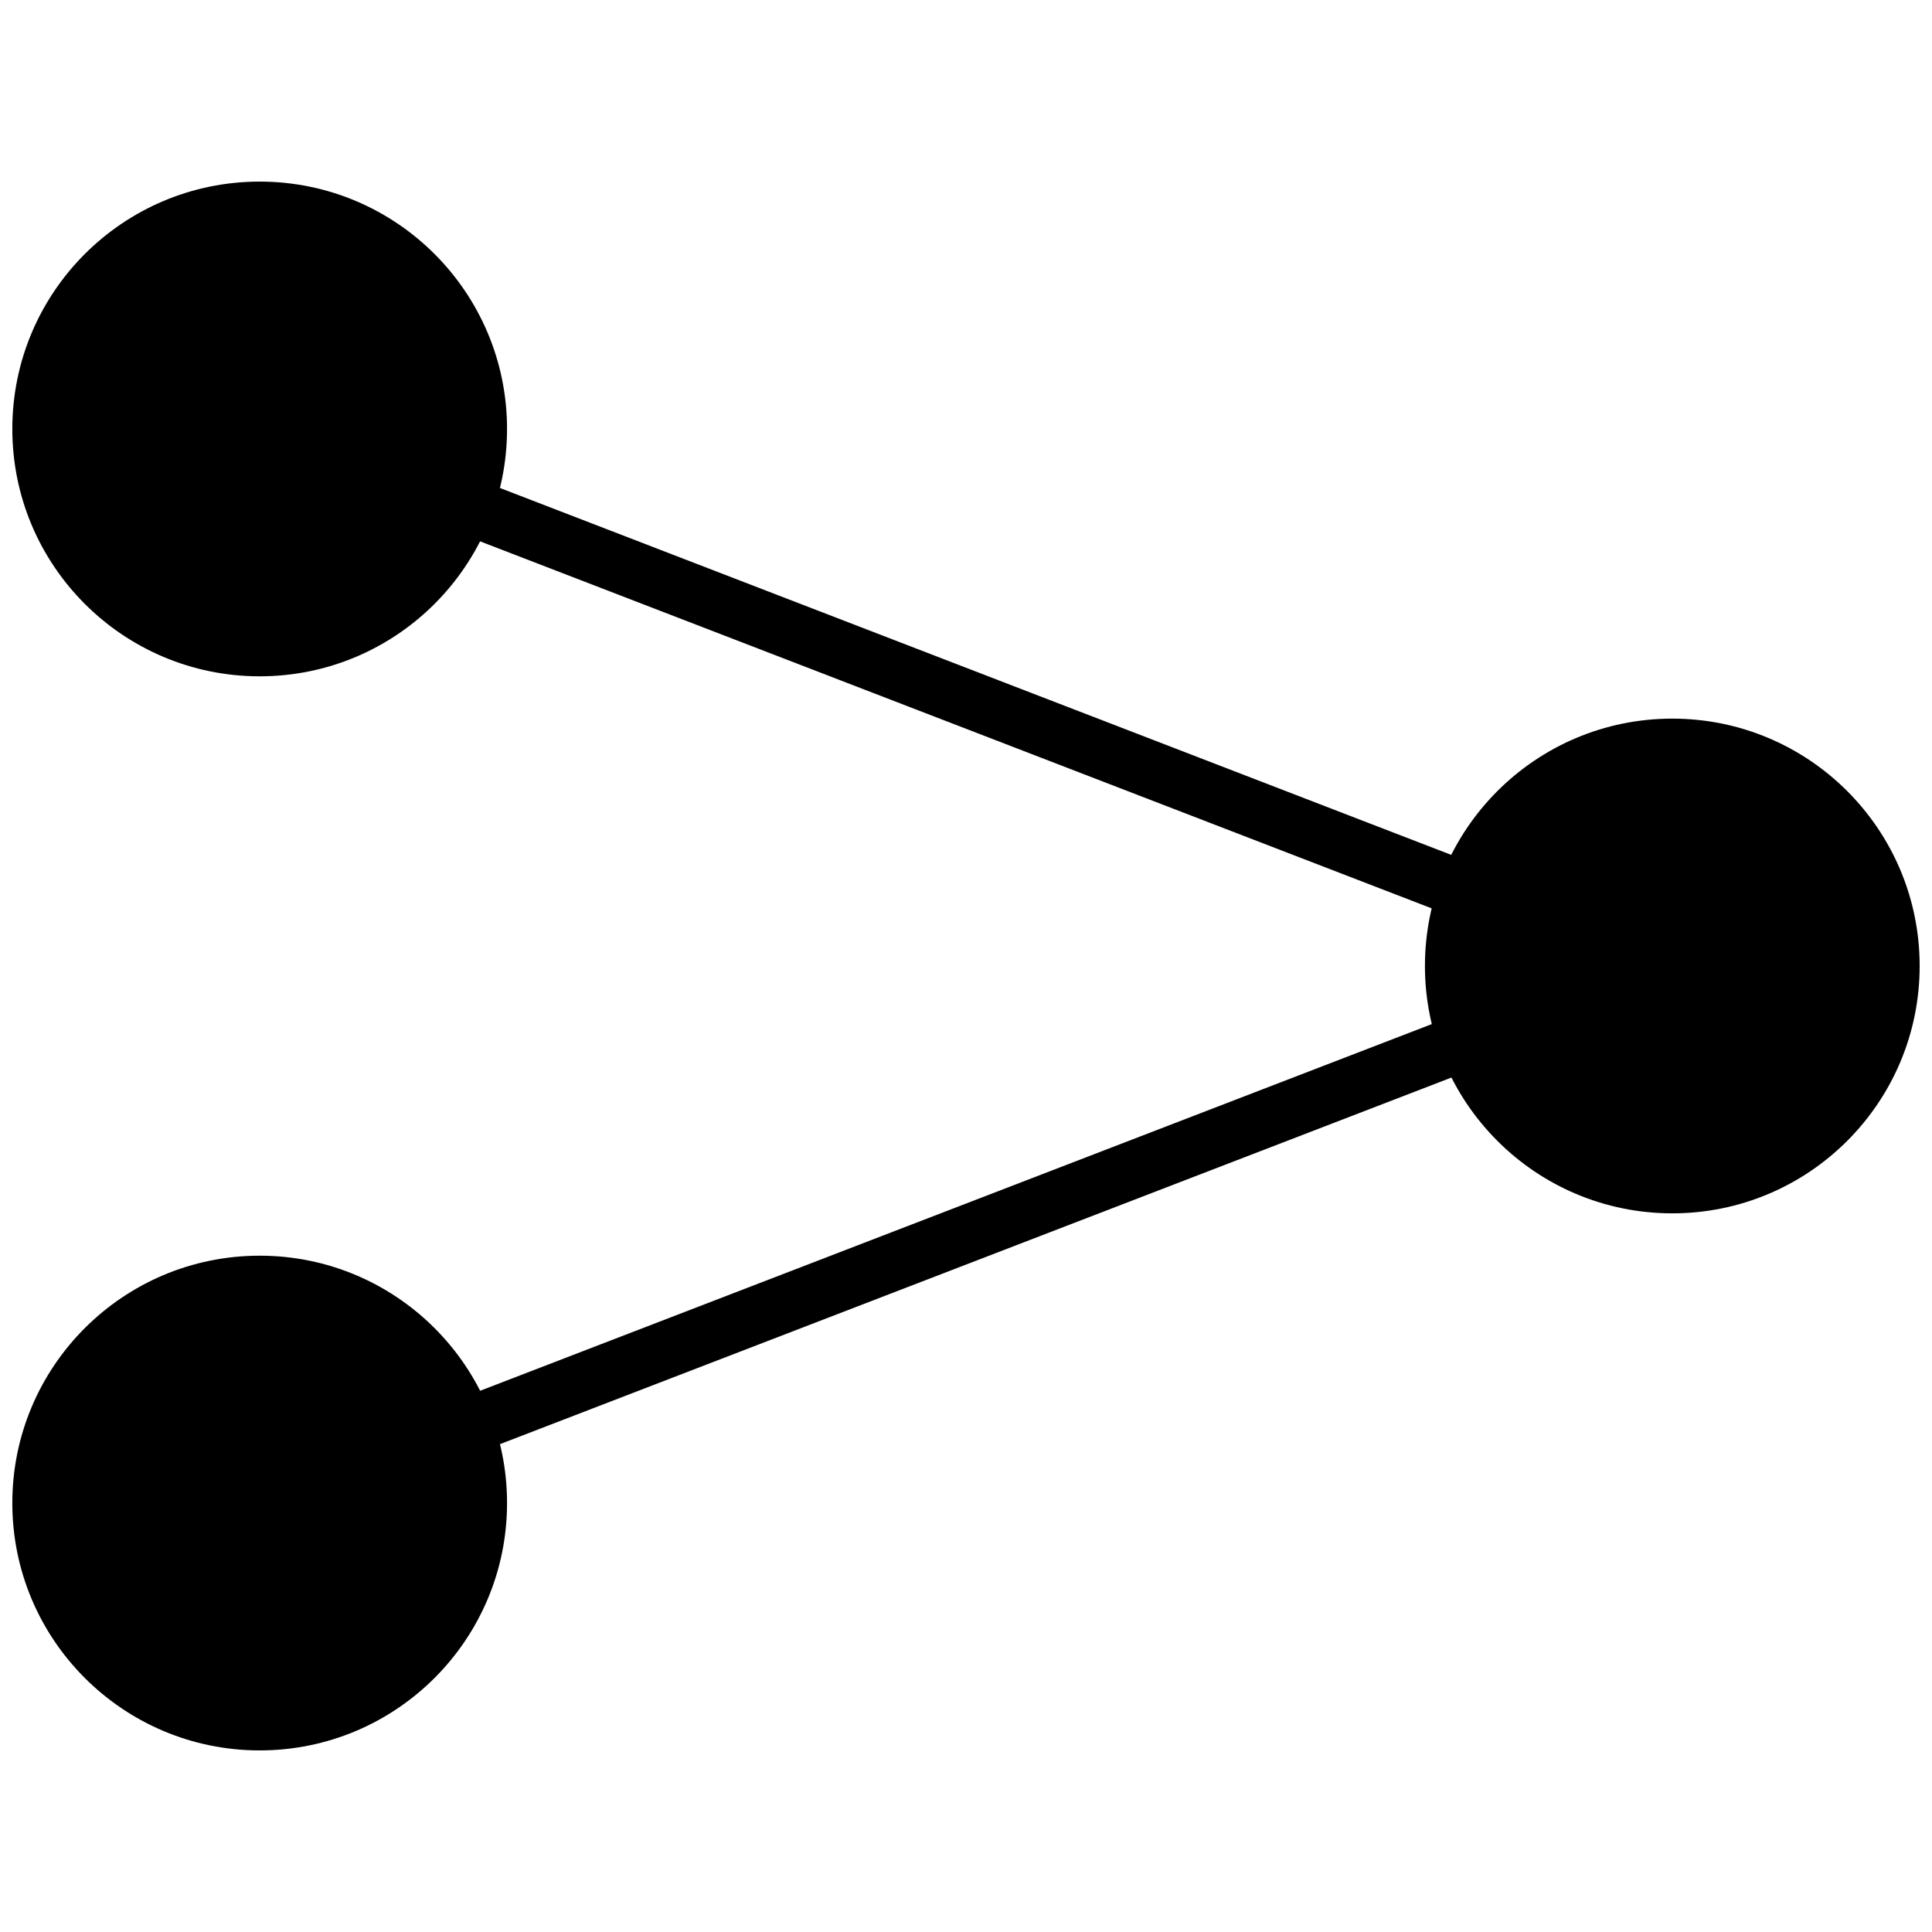
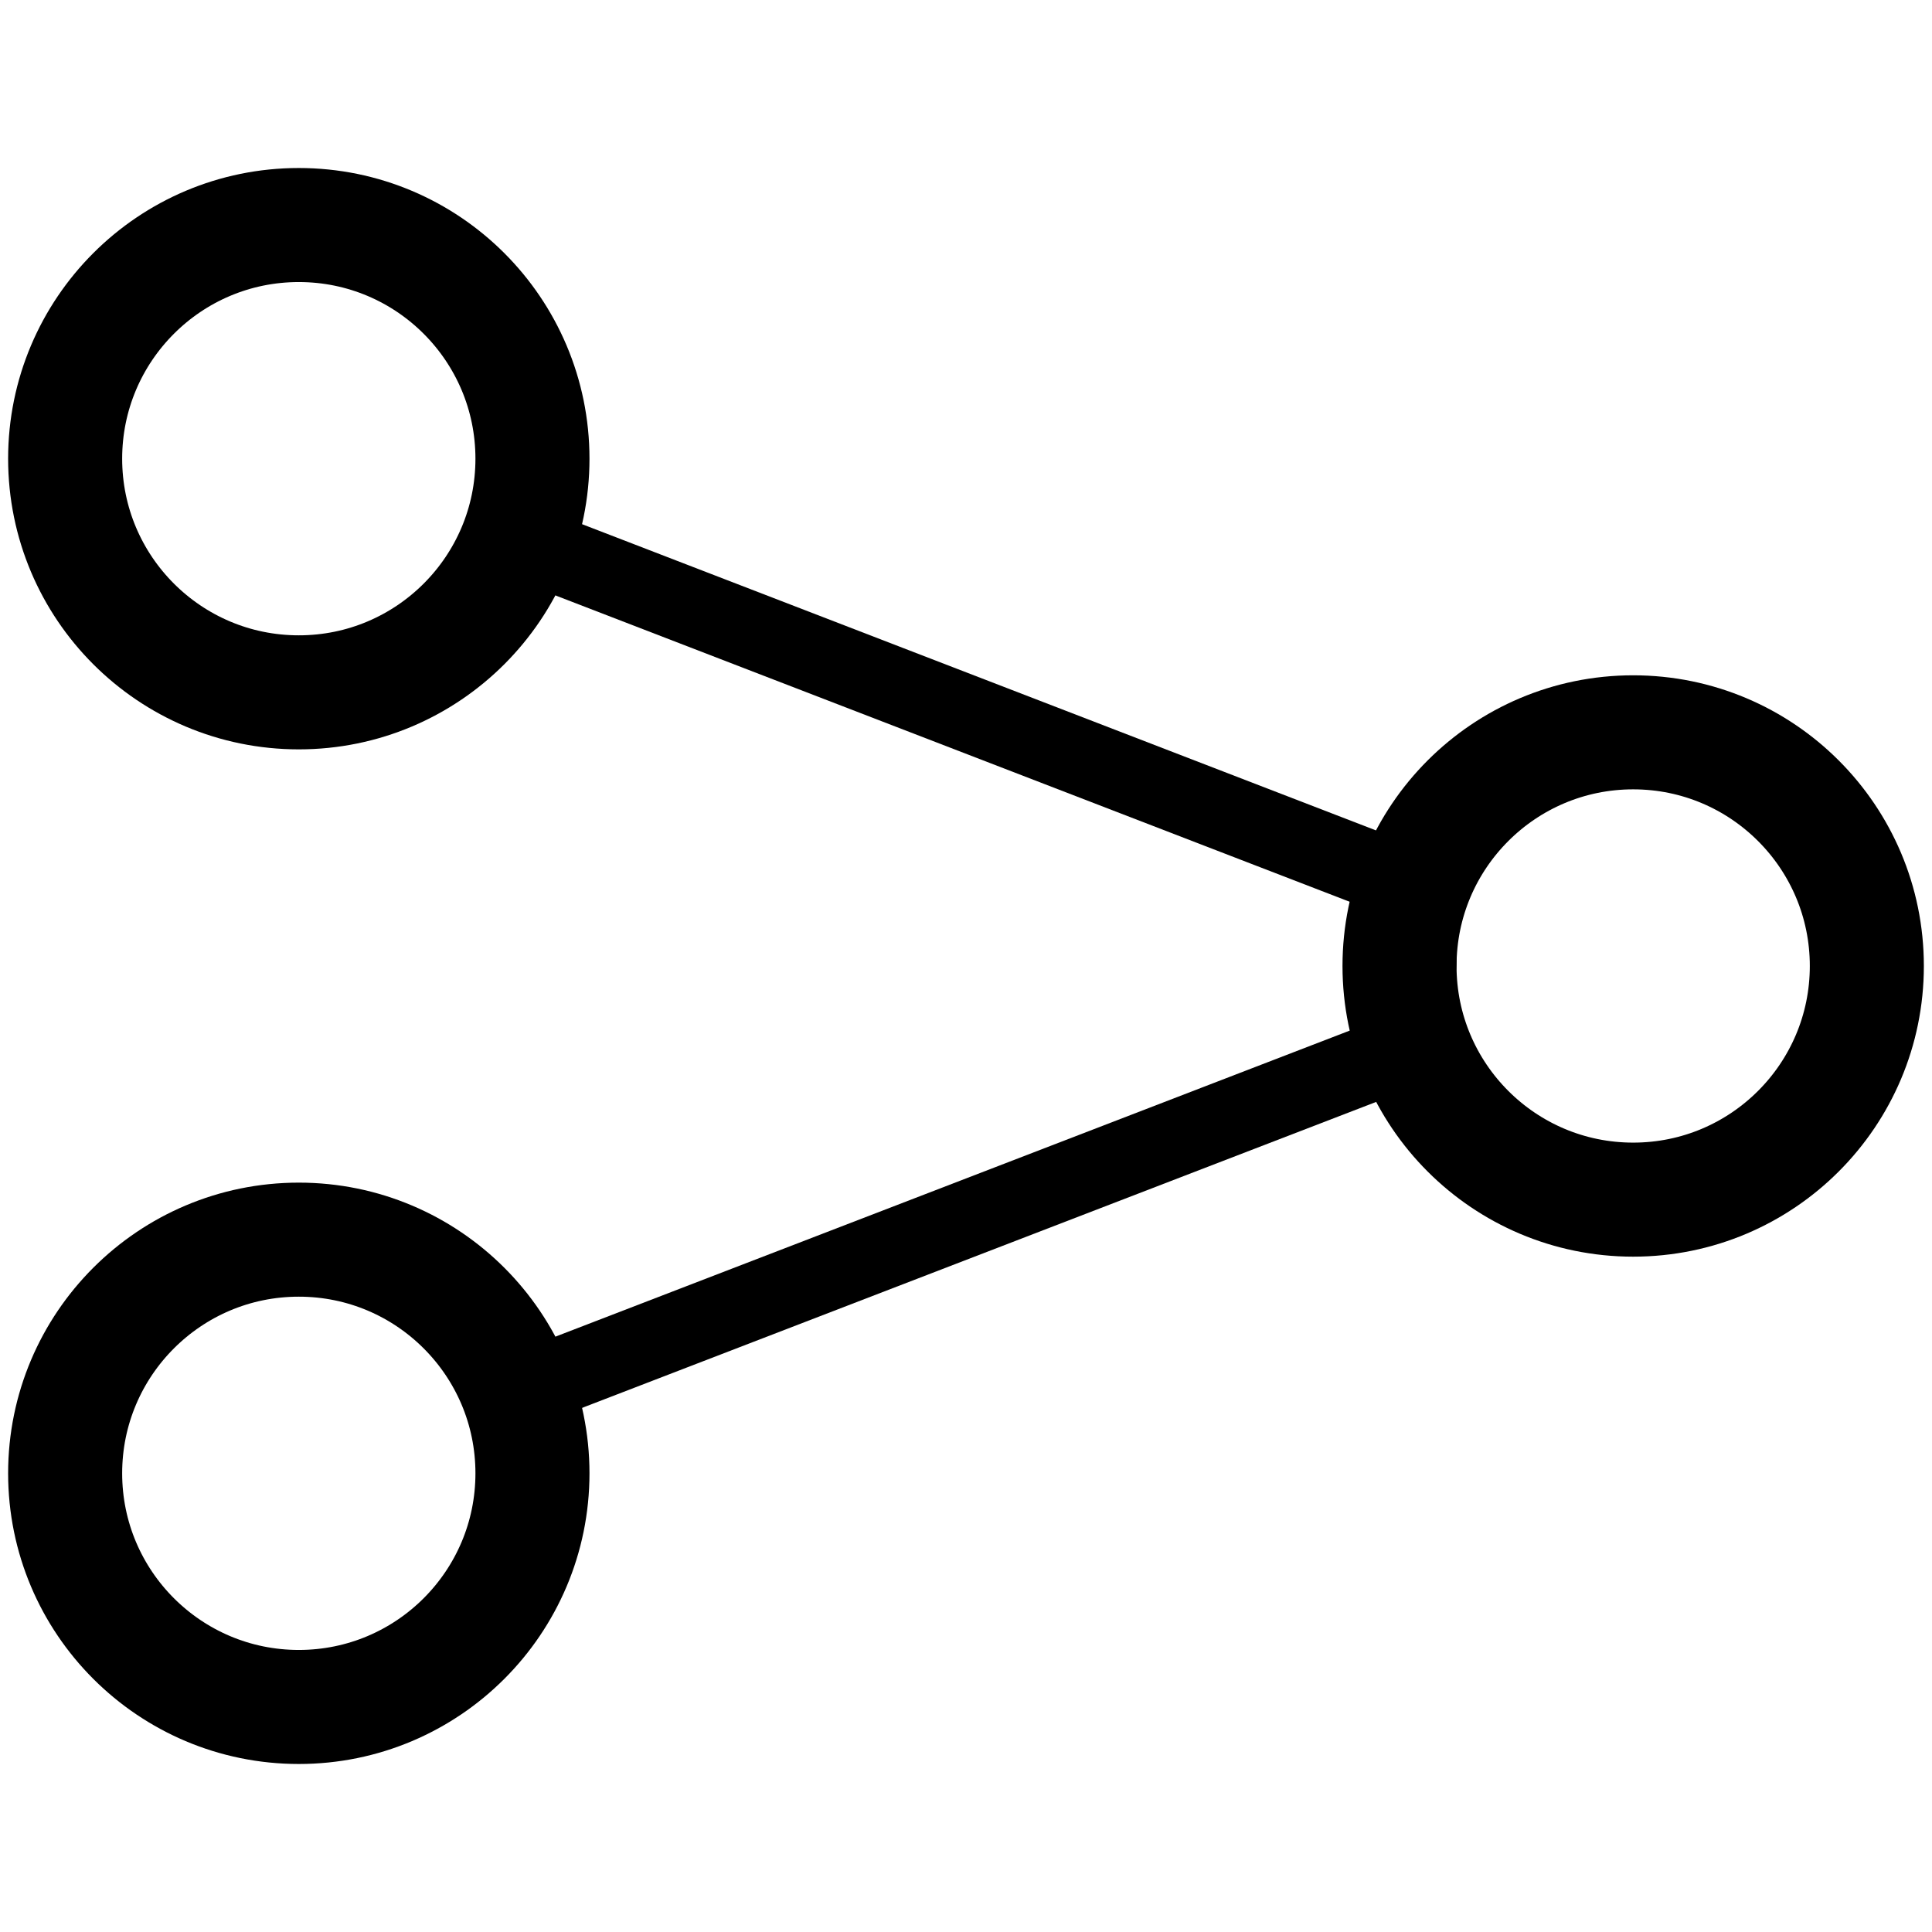
<svg xmlns="http://www.w3.org/2000/svg" width="13.547mm" height="13.547mm" viewBox="0 0 48 48" id="svg2" version="1.1">
  <defs id="defs4" />
  <g id="layer1" transform="translate(773.3536,-430.9239)">
    <g id="g4438" transform="matrix(0.9670437,0,0,0.9670437,-24.20838,20.04387)">
-       <circle transform="scale(1,-1)" r="6.355" cy="-463.498" cx="-768.004" id="path3843" style="color:#000000;clip-rule:nonzero;display:inline;overflow:visible;visibility:visible;opacity:1;isolation:auto;mix-blend-mode:normal;color-interpolation:sRGB;color-interpolation-filters:linearRGB;solid-color:#000000;solid-opacity:1;fill:#000000;fill-opacity:1;fill-rule:evenodd;stroke:none;stroke-width:0.744;stroke-linecap:square;stroke-linejoin:miter;stroke-miterlimit:4;stroke-dasharray:none;stroke-dashoffset:0;stroke-opacity:1;color-rendering:auto;image-rendering:auto;shape-rendering:auto;text-rendering:auto;enable-background:accumulate" />
-       <circle transform="scale(1,-1)" style="color:#000000;clip-rule:nonzero;display:inline;overflow:visible;visibility:visible;opacity:1;isolation:auto;mix-blend-mode:normal;color-interpolation:sRGB;color-interpolation-filters:linearRGB;solid-color:#000000;solid-opacity:1;fill:#000000;fill-opacity:1;fill-rule:evenodd;stroke:none;stroke-width:0.744;stroke-linecap:square;stroke-linejoin:miter;stroke-miterlimit:4;stroke-dasharray:none;stroke-dashoffset:0;stroke-opacity:1;color-rendering:auto;image-rendering:auto;shape-rendering:auto;text-rendering:auto;enable-background:accumulate" id="circle3845" cx="-768.004" cy="-435.903" r="6.355" />
-       <circle transform="scale(1,-1)" r="6.355" cy="-449.7" cx="-731.712" id="circle3847" style="color:#000000;clip-rule:nonzero;display:inline;overflow:visible;visibility:visible;opacity:1;isolation:auto;mix-blend-mode:normal;color-interpolation:sRGB;color-interpolation-filters:linearRGB;solid-color:#000000;solid-opacity:1;fill:#000000;fill-opacity:1;fill-rule:evenodd;stroke:none;stroke-width:0.744;stroke-linecap:square;stroke-linejoin:miter;stroke-miterlimit:4;stroke-dasharray:none;stroke-dashoffset:0;stroke-opacity:1;color-rendering:auto;image-rendering:auto;shape-rendering:auto;text-rendering:auto;enable-background:accumulate" />
-       <path id="path3853" d="m -768.582,463.802 36.58,-14.094 -36.58,-14.108" style="fill:none;fill-rule:evenodd;stroke:#000000;stroke-width:1.463;stroke-linecap:round;stroke-linejoin:round;stroke-miterlimit:4;stroke-dasharray:none;stroke-opacity:1" />
+       <circle transform="scale(1,-1)" r="6.003" cy="-462.734" cx="-766.999" id="path3843" style="color:#000000;clip-rule:nonzero;display:inline;overflow:visible;visibility:visible;opacity:1;isolation:auto;mix-blend-mode:normal;color-interpolation:sRGB;color-interpolation-filters:linearRGB;solid-color:#000000;solid-opacity:1;fill:none;fill-opacity:1;fill-rule:evenodd;stroke:#000000;stroke-width:2.93;stroke-linecap:square;stroke-linejoin:miter;stroke-miterlimit:4;stroke-dasharray:none;stroke-dashoffset:0;stroke-opacity:1;color-rendering:auto;image-rendering:auto;shape-rendering:auto;text-rendering:auto;enable-background:accumulate" />
+       <circle transform="scale(1,-1)" style="color:#000000;clip-rule:nonzero;display:inline;overflow:visible;visibility:visible;opacity:1;isolation:auto;mix-blend-mode:normal;color-interpolation:sRGB;color-interpolation-filters:linearRGB;solid-color:#000000;solid-opacity:1;fill:none;fill-opacity:1;fill-rule:evenodd;stroke:#000000;stroke-width:2.93;stroke-linecap:square;stroke-linejoin:miter;stroke-miterlimit:4;stroke-dasharray:none;stroke-dashoffset:0;stroke-opacity:1;color-rendering:auto;image-rendering:auto;shape-rendering:auto;text-rendering:auto;enable-background:accumulate" id="circle3845" cx="-766.999" cy="-436.667" r="6.003" />
+       <circle transform="scale(1,-1)" r="6.003" cy="-449.7" cx="-732.717" id="circle3847" style="color:#000000;clip-rule:nonzero;display:inline;overflow:visible;visibility:visible;opacity:1;isolation:auto;mix-blend-mode:normal;color-interpolation:sRGB;color-interpolation-filters:linearRGB;solid-color:#000000;solid-opacity:1;fill:none;fill-opacity:1;fill-rule:evenodd;stroke:#000000;stroke-width:2.93;stroke-linecap:square;stroke-linejoin:miter;stroke-miterlimit:4;stroke-dasharray:none;stroke-dashoffset:0;stroke-opacity:1;color-rendering:auto;image-rendering:auto;shape-rendering:auto;text-rendering:auto;enable-background:accumulate" />
+       <path id="path3853" d="m -761.704,460.77 22.958,-8.846 c 0.55,-2.92 0.861,-1.665 -0.13,-4.487 l -22.19,-8.559" style="fill:none;fill-rule:evenodd;stroke:#000000;stroke-width:1.954;stroke-linecap:round;stroke-linejoin:round;stroke-miterlimit:4;stroke-dasharray:none;stroke-opacity:1" />
    </g>
  </g>
</svg>
